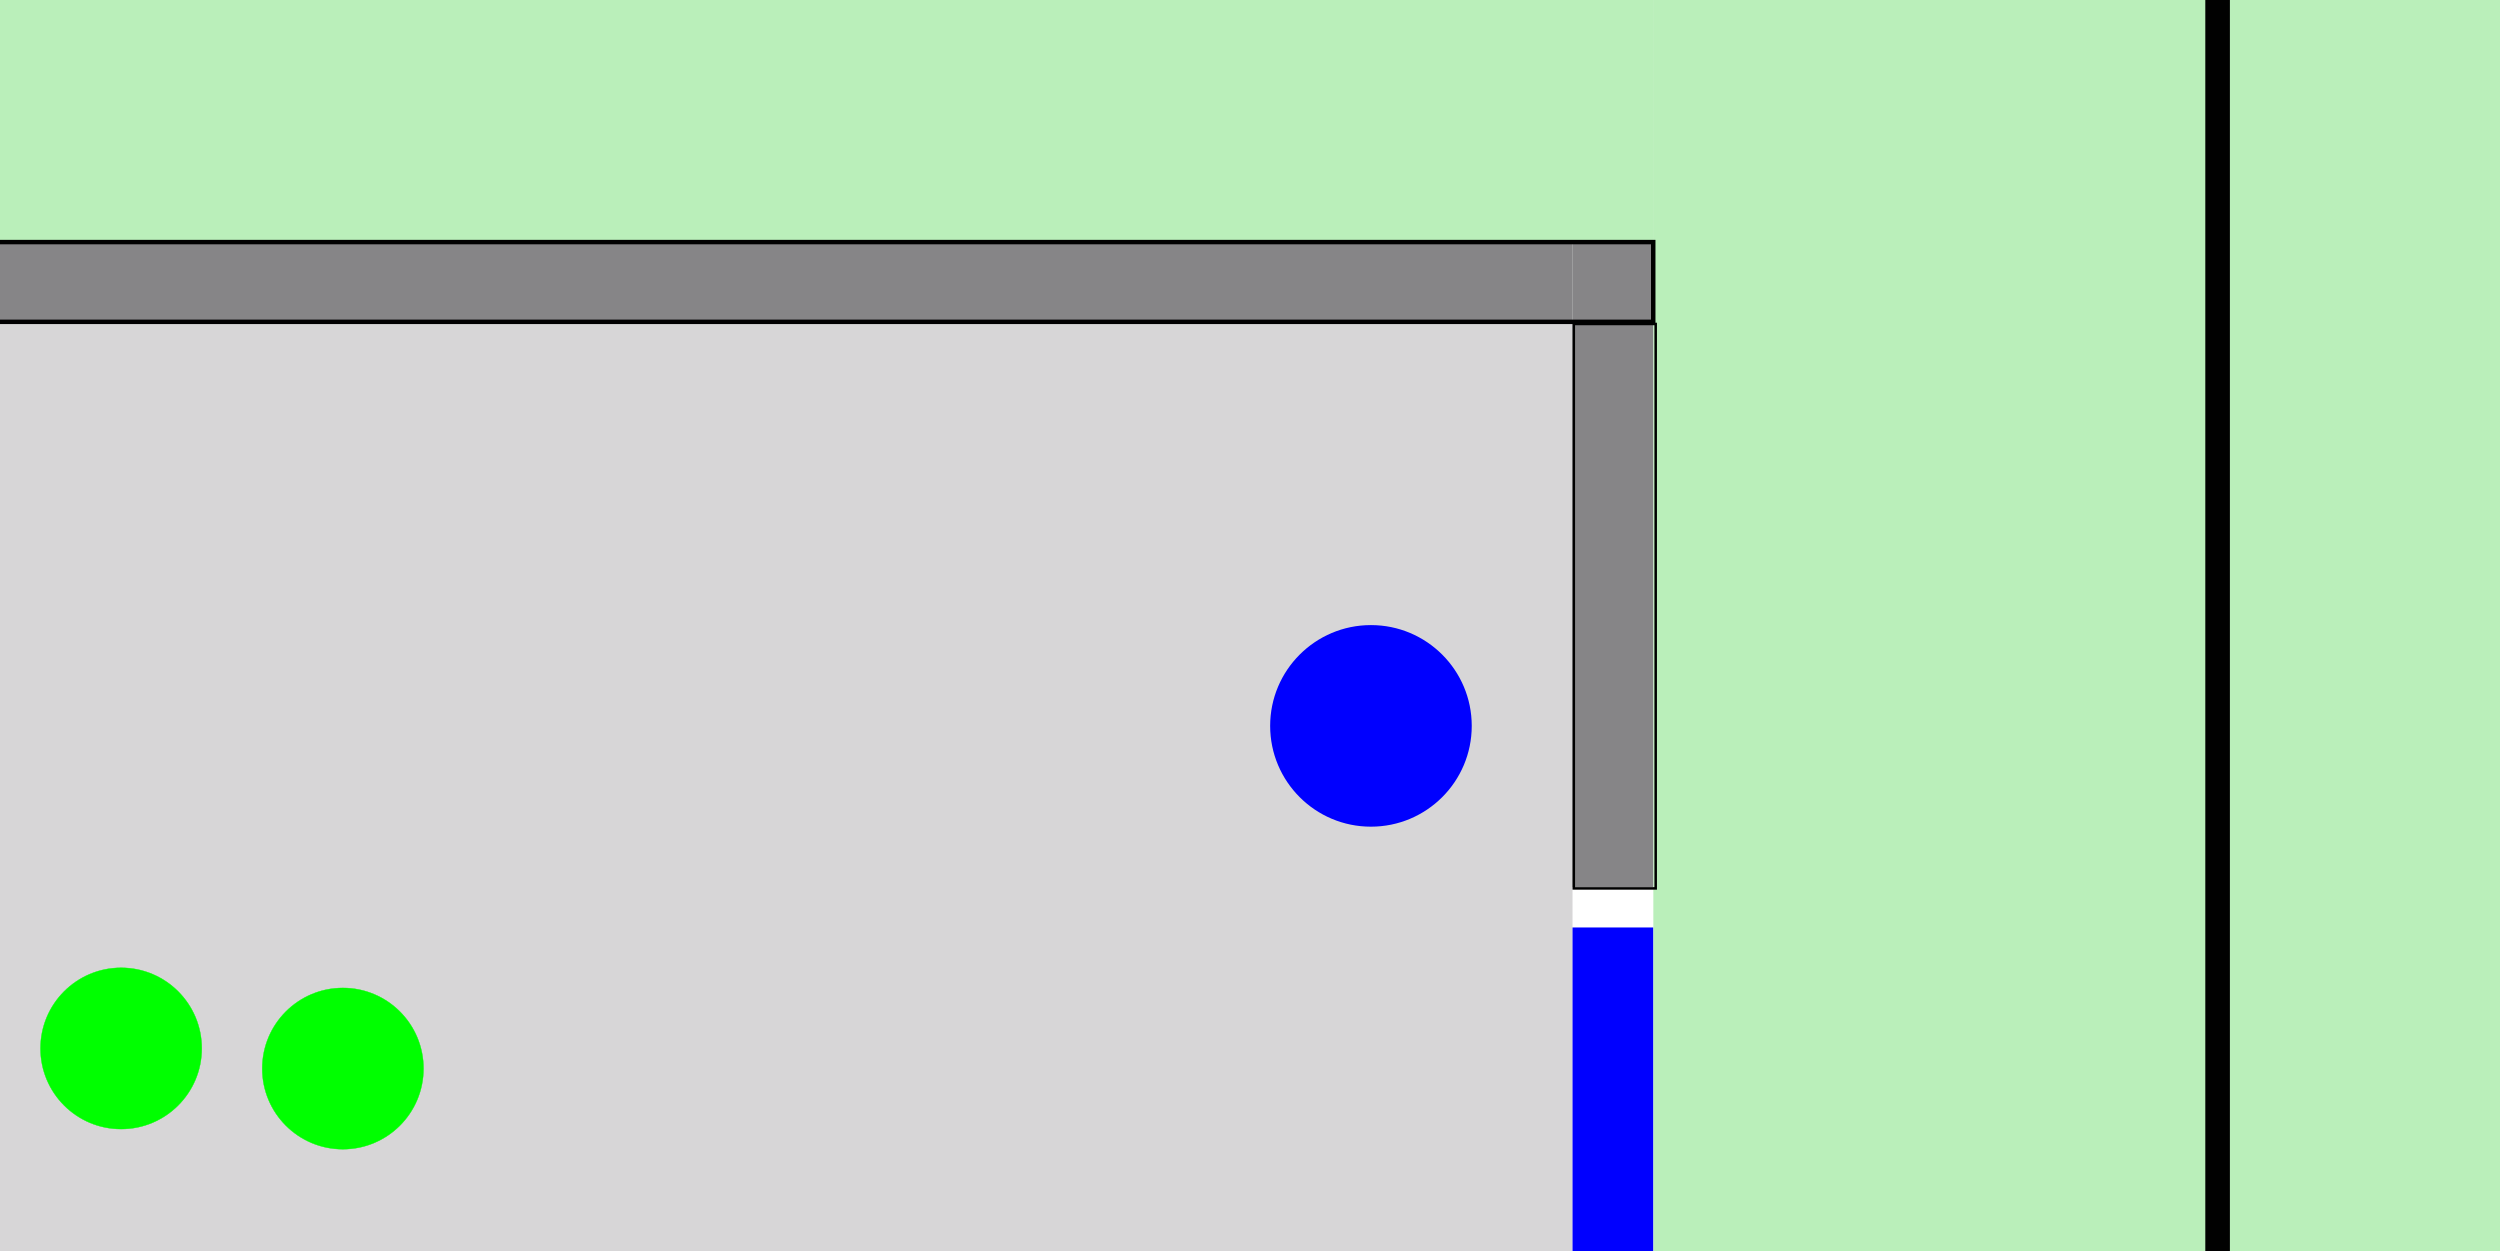
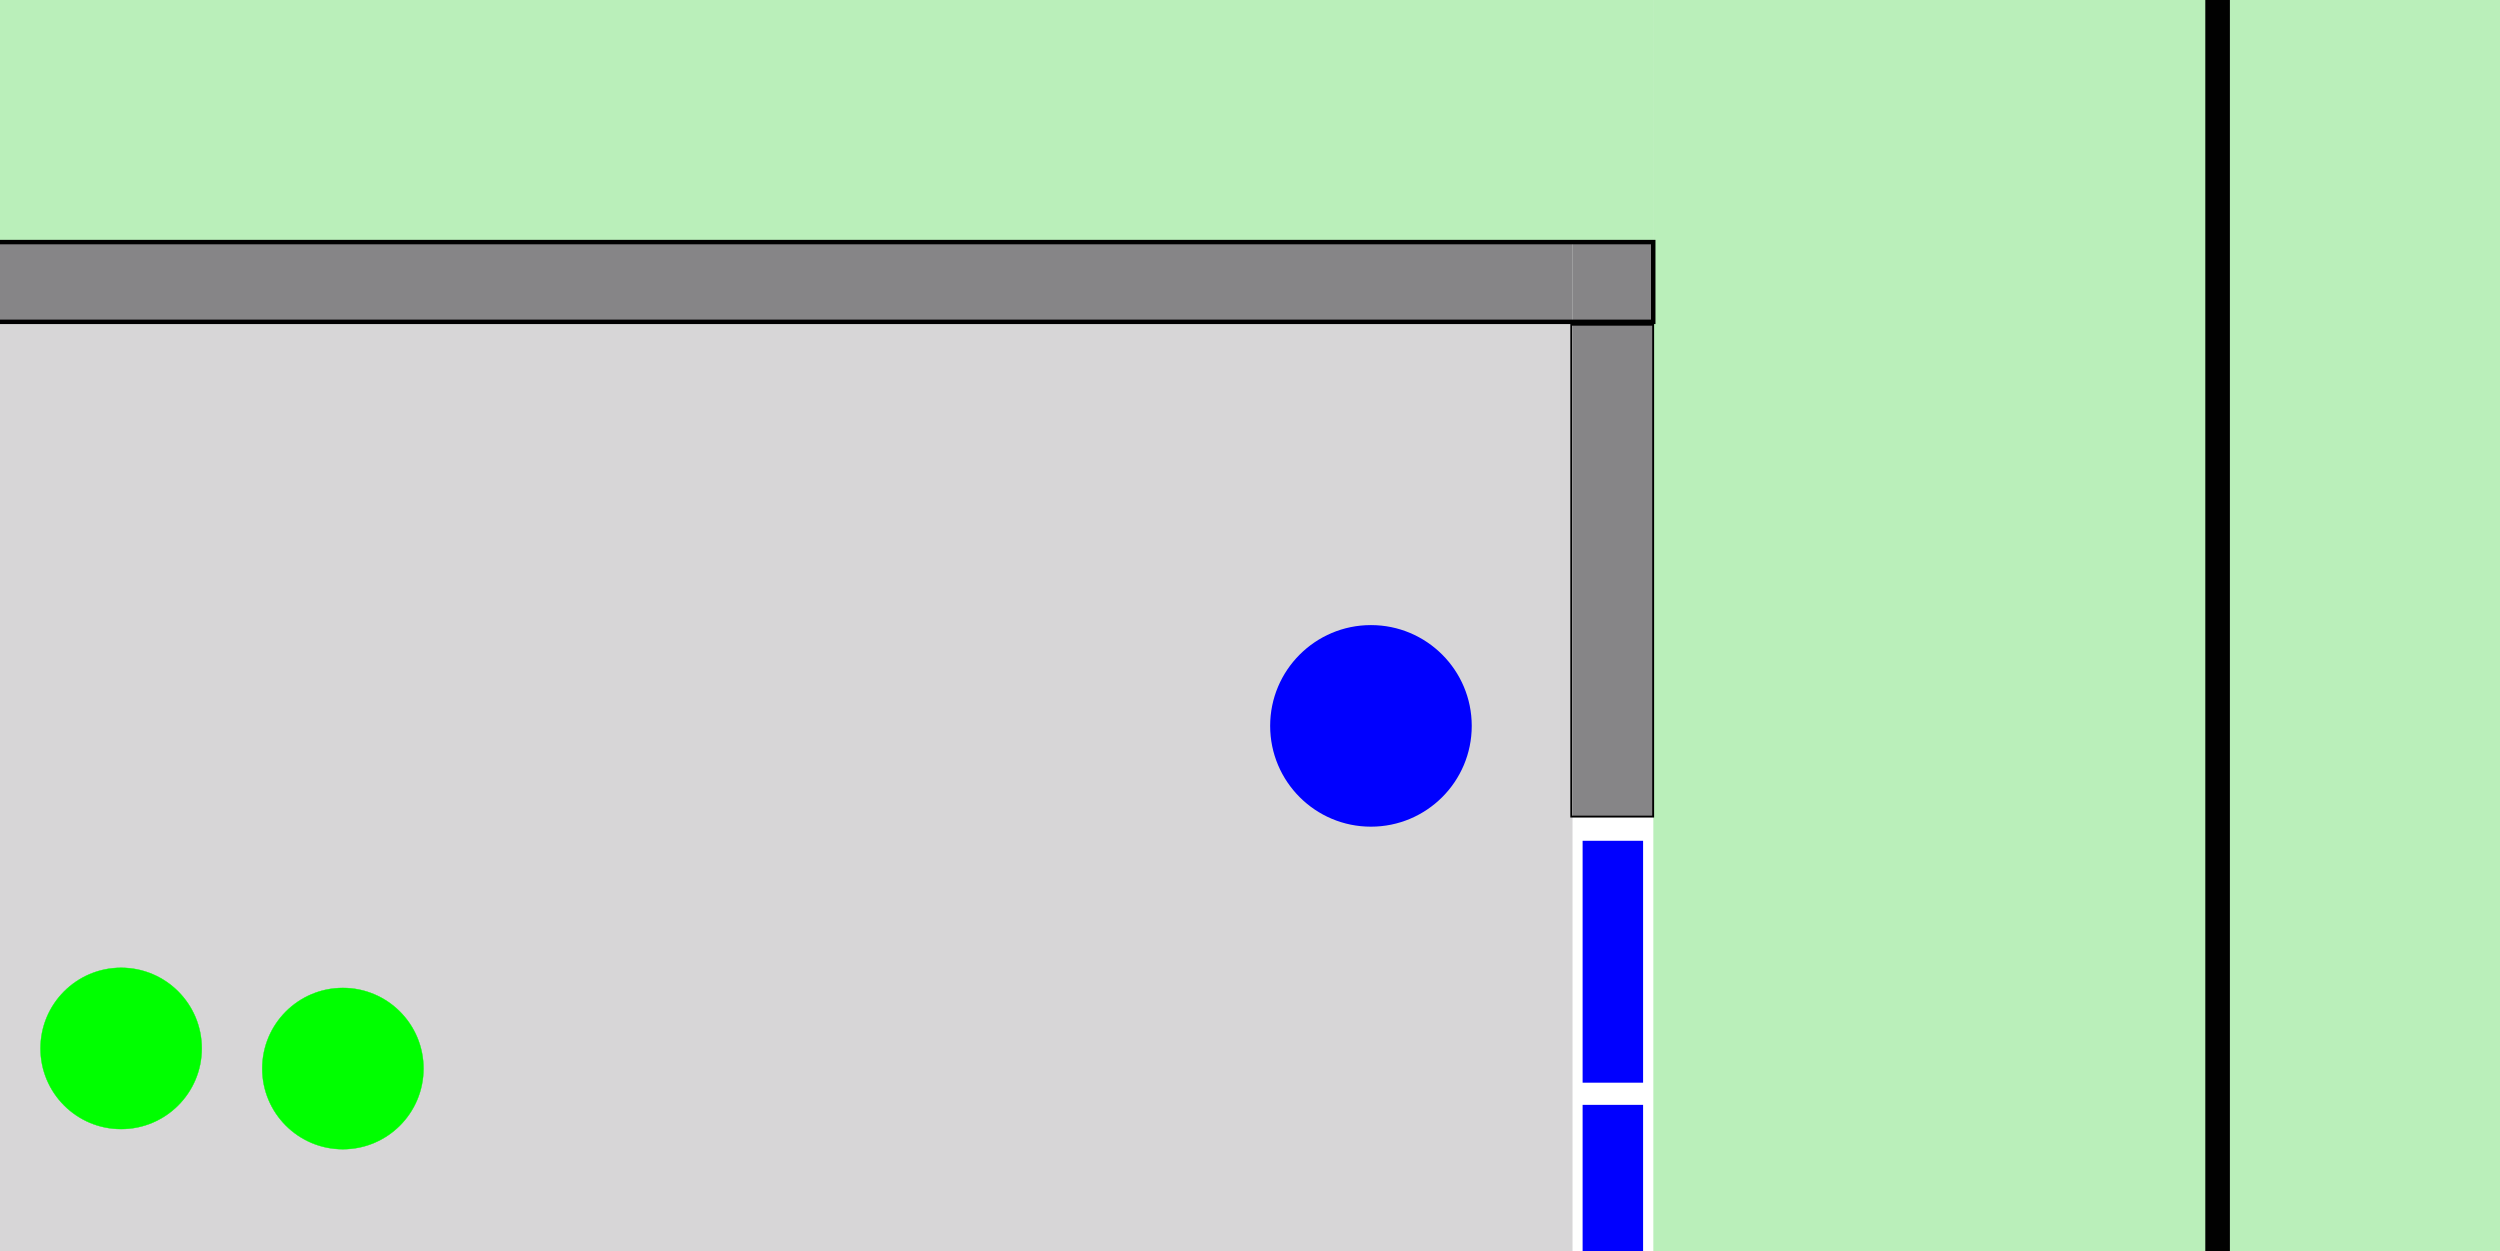
<svg xmlns="http://www.w3.org/2000/svg" width="1240.179" height="620.179" id="svg4578" version="1.1">
  <defs id="defs4580" />
  <g id="layer6" style="display:inline">
    <rect style="fill:#00c500;fill-opacity:0.271" id="ASDFMOVIE" width="2400.084" height="1677.232" x="-1579.91" y="-1557.143" />
    <rect style="fill:#00c500;fill-opacity:0.271;display:inline" id="ASDFMOVIE-5" width="1517.053" height="2280" x="820.174" y="-1559.916" />
    <rect style="fill:#00c500;fill-opacity:0.271;display:inline" id="dsafasdfasd" width="1517.053" height="2240" x="-1616.964" y="120.09" />
    <rect style="fill:#00c500;fill-opacity:0.271;display:inline" id="ASDFMOVIE-6" width="2818.13" height="1677.232" x="-99.91" y="720.09" />
    <rect style="fill:#676568;fill-opacity:0.792" id="rect5161" width="880" height="40" x="-99.91" y="120.09" />
    <rect style="fill:#676568;fill-opacity:0.792" id="rect5163" width="40" height="560" x="-99.91" y="160.09" />
    <rect style="fill:#676568;fill-opacity:0.792" id="rect5165" width="920" height="40" x="-59.91" y="680.09" />
-     <rect style="fill:#676568;fill-opacity:0.792" id="rect5167" width="40" height="320" x="780.089" y="120.09" />
+     <rect style="fill:#676568;fill-opacity:0.792" id="rect5167" width="40" height="285" x="780.089" y="120.09" />
    <rect style="fill:#aeacae;fill-opacity:0.49" id="rect5169" width="840" height="520" x="-59.91" y="160.09" />
    <rect style="fill:#0000ff;fill-opacity:1;stroke:none" id="rect7020" width="90" height="230" x="1530.09" y="680.09" />
    <path style="fill:#007d24;fill-opacity:1;stroke:none;display:inline" d="m 1880.09,90.09 140,0 -10,70 90,60 -40,40 -60,10 30,60 -120,0 -70,-40 20,-50 -50,-30 20,-80 50,0 z" id="rect7017-6-0" />
  </g>
  <g id="layer8" style="display:inline">
    <path style="fill:#00ff00;fill-opacity:1;stroke:#00ff00;stroke-width:0.179;stroke-miterlimit:4;stroke-opacity:1;stroke-dasharray:none;stroke-dashoffset:0" id="Player2" d="m -59.91,1320.09 a 40,40 0 1 1 -80,0 40,40 0 1 1 80,0 z" transform="translate(160,-800)" />
    <path style="fill:#00ff00;fill-opacity:1;stroke:#00ff00;stroke-width:0.179;stroke-miterlimit:4;stroke-opacity:1;stroke-dasharray:none;stroke-dashoffset:0" id="path5437" d="m 100.09,1400.09 a 40,40 0 1 1 -80,0 40,40 0 1 1 80,0 z" transform="translate(110,-870)" />
  </g>
  <g id="layer9" style="display:inline">
    <path transform="translate(1180.09,1239.91)" style="fill:#ff0000;fill-opacity:1;stroke:#ff0000;stroke-width:0.179;stroke-miterlimit:4;stroke-opacity:1;stroke-dasharray:none;stroke-dashoffset:0;display:inline" id="Guard1_path:pathg1" d="m -59.91,1320.09 a 40,40 0 1 1 -80,0 40,40 0 1 1 80,0 z" />
    <path style="fill:none;stroke:#000000;stroke-width:12.2;stroke-miterlimit:4;stroke-opacity:0.996;stroke-dasharray:none" id="Guard1_path:path1" d="m -189.911,930.09 a 40,40 0 1 1 -80,0 40,40 0 1 1 80,0 z" />
  </g>
  <g id="layer1" style="display:inline">
    <rect style="fill:#333333;fill-opacity:1;stroke:#333333;stroke-width:0.179;stroke-miterlimit:4;stroke-opacity:1;stroke-dasharray:none;stroke-dashoffset:0" id="rect4642-4" width="1160" height="40" x="1880" y="3132.362" />
    <rect style="fill:#333333;fill-opacity:1;stroke:#333333;stroke-width:0.179;stroke-miterlimit:4;stroke-opacity:1;stroke-dasharray:none;stroke-dashoffset:0" id="rect4642-4-7-3" width="2240" height="40" x="932.362" y="-3080" transform="matrix(0,1,-1,0,0,0)" />
    <rect style="fill:#333333;fill-opacity:1;stroke:#333333;stroke-width:0.179;stroke-miterlimit:4;stroke-opacity:1;stroke-dasharray:none;stroke-dashoffset:0" id="rect4720" width="560" height="40" x="1280" y="1852.362" />
    <rect style="fill:#333333;fill-opacity:1;stroke:#333333;stroke-width:0.179;stroke-miterlimit:4;stroke-opacity:1;stroke-dasharray:none;stroke-dashoffset:0" id="rect4720-7-7-4" width="800" height="40.089" x="-160" y="1852.273" />
    <rect style="fill:#333333;fill-opacity:1;stroke:#333333;stroke-width:0.179;stroke-miterlimit:4;stroke-opacity:1;stroke-dasharray:none;stroke-dashoffset:0" id="rect4776-4" width="39.911" height="560.089" x="960.089" y="1892.273" />
    <rect style="fill:#333333;fill-opacity:1;stroke:#333333;stroke-width:0.179;stroke-miterlimit:4;stroke-opacity:1;stroke-dasharray:none;stroke-dashoffset:0" id="rect4720-3" width="1119.91" height="40" x="-159.911" y="2412.362" />
    <rect style="fill:#333333;fill-opacity:1;stroke:#333333;stroke-width:0.179;stroke-miterlimit:4;stroke-opacity:1;stroke-dasharray:none;stroke-dashoffset:0" id="rect4816" width="40" height="280" x="599.911" y="1892.452" />
    <rect style="fill:#333333;fill-opacity:1;stroke:#333333;stroke-width:0.179;stroke-miterlimit:4;stroke-opacity:1;stroke-dasharray:none;stroke-dashoffset:0" id="rect4816-0" width="40" height="280" x="0.09" y="1892.452" />
    <rect style="fill:#333333;fill-opacity:1;stroke:#333333;stroke-width:0.179;stroke-miterlimit:4;stroke-opacity:1;stroke-dasharray:none;stroke-dashoffset:0" id="rect4816-9" width="40" height="280" x="200.089" y="1892.452" />
    <rect style="fill:#333333;fill-opacity:1;stroke:#333333;stroke-width:0.179;stroke-miterlimit:4;stroke-opacity:1;stroke-dasharray:none;stroke-dashoffset:0" id="rect4816-3" width="40" height="280" x="399.91" y="1892.273" />
    <rect style="fill:#333333;fill-opacity:1;stroke:#333333;stroke-width:0.179;stroke-miterlimit:4;stroke-opacity:1;stroke-dasharray:none;stroke-dashoffset:0" id="rect4858" width="40" height="600" x="1839.91" y="1852.362" />
    <rect style="fill:#333333;fill-opacity:1;stroke:#333333;stroke-width:0.179;stroke-miterlimit:4;stroke-opacity:1;stroke-dasharray:none;stroke-dashoffset:0" id="rect4860" width="560" height="40.089" x="1280" y="2772.273" />
    <rect style="fill:#333333;fill-opacity:1;stroke:#333333;stroke-width:0.179;stroke-miterlimit:4;stroke-opacity:1;stroke-dasharray:none;stroke-dashoffset:0" id="rect4862" width="520" height="40" x="1660.09" y="1480.09" transform="translate(59.9105,52.27268)" />
    <rect style="fill:#333333;fill-opacity:1;stroke:#333333;stroke-width:0.179;stroke-miterlimit:4;stroke-opacity:1;stroke-dasharray:none;stroke-dashoffset:0" id="rect4864" width="40" height="560" x="2200.09" y="972.452" />
    <rect style="fill:#333333;fill-opacity:1;stroke:#333333;stroke-width:0.179;stroke-miterlimit:4;stroke-opacity:1;stroke-dasharray:none;stroke-dashoffset:0" id="rect4866" width="39.91" height="399.911" x="2200.09" y="1572.452" />
    <rect style="fill:#333333;fill-opacity:1;stroke:#333333;stroke-width:0.179;stroke-miterlimit:4;stroke-opacity:1;stroke-dasharray:none;stroke-dashoffset:0" id="rect4872" width="360" height="40" x="2180.09" y="1760.09" transform="translate(59.9105,52.27268)" />
    <rect style="fill:#333333;fill-opacity:1;stroke:#333333;stroke-width:0.179;stroke-miterlimit:4;stroke-opacity:1;stroke-dasharray:none;stroke-dashoffset:0" id="rect4874" width="200" height="40" x="2780.09" y="1760.09" transform="translate(59.9105,52.27268)" />
    <rect style="fill:#333333;fill-opacity:1;stroke:#333333;stroke-width:0.179;stroke-miterlimit:4;stroke-opacity:1;stroke-dasharray:none;stroke-dashoffset:0" id="rect5360" width="40" height="520" x="560" y="3172.362" />
    <rect style="fill:#333333;fill-opacity:1;stroke:#333333;stroke-width:0.179;stroke-miterlimit:4;stroke-opacity:1;stroke-dasharray:none;stroke-dashoffset:0" id="rect5362" width="200.089" height="39.911" x="-160.089" y="3132.452" />
    <rect style="fill:#333333;fill-opacity:1;stroke:#333333;stroke-width:0.179;stroke-miterlimit:4;stroke-opacity:1;stroke-dasharray:none;stroke-dashoffset:0" id="rect5364" width="40" height="160" x="2140.09" y="2160.09" transform="translate(59.9105,52.27268)" />
    <rect style="fill:#333333;fill-opacity:1;stroke:#333333;stroke-width:0.179;stroke-miterlimit:4;stroke-opacity:1;stroke-dasharray:none;stroke-dashoffset:0" id="rect5370" width="40.089" height="320.089" x="559.911" y="2812.273" />
    <rect style="fill:#333333;fill-opacity:1;stroke:#333333;stroke-width:0.179;stroke-miterlimit:4;stroke-opacity:1;stroke-dasharray:none;stroke-dashoffset:0" id="rect5372" width="40" height="120" x="500.09" y="2400.09" transform="translate(59.9105,52.27268)" />
    <rect style="fill:#333333;fill-opacity:1;stroke:#333333;stroke-width:0.179;stroke-miterlimit:4;stroke-opacity:1;stroke-dasharray:none;stroke-dashoffset:0" id="rect5374" width="920" height="40" x="900.089" y="3080.09" transform="translate(59.9105,52.27268)" />
    <rect style="fill:#333333;fill-opacity:1;stroke:#333333;stroke-width:0.179;stroke-miterlimit:4;stroke-opacity:1;stroke-dasharray:none;stroke-dashoffset:0" id="rect5376" width="40.089" height="519.911" x="1839.91" y="3172.452" />
    <rect style="fill:#333333;fill-opacity:1;stroke:#333333;stroke-width:0.179;stroke-miterlimit:4;stroke-opacity:1;stroke-dasharray:none;stroke-dashoffset:0" id="rect5378" width="40" height="519.911" x="960" y="3172.452" />
    <rect style="fill:#333333;fill-opacity:1;stroke:#333333;stroke-width:0.179;stroke-miterlimit:4;stroke-opacity:1;stroke-dasharray:none;stroke-dashoffset:0" id="rect5380" width="40" height="540" x="1220.09" y="2180.09" transform="translate(59.9105,52.27268)" />
    <rect style="fill:#333333;fill-opacity:1;stroke:#333333;stroke-width:0.179;stroke-miterlimit:4;stroke-opacity:1;stroke-dasharray:none;stroke-dashoffset:0" id="rect5382" width="120" height="40" x="820.089" y="1800.09" transform="translate(59.9105,52.27268)" />
    <rect style="fill:#333333;fill-opacity:1;stroke:#333333;stroke-width:0.179;stroke-miterlimit:4;stroke-opacity:1;stroke-dasharray:none;stroke-dashoffset:0" id="rect5384" width="40" height="120" x="1220.09" y="1840.09" transform="translate(59.9105,52.27268)" />
    <rect style="fill:#333333;fill-opacity:1;stroke:#333333;stroke-width:0.179;stroke-miterlimit:4;stroke-opacity:1;stroke-dasharray:none;stroke-dashoffset:0" id="rect5386" width="80" height="80" x="860.089" y="2680.09" transform="translate(59.9105,52.27268)" />
    <rect style="fill:#333333;fill-opacity:1;stroke:#333333;stroke-width:0.179;stroke-miterlimit:4;stroke-opacity:1;stroke-dasharray:none;stroke-dashoffset:0" id="rect5390" width="40" height="120" x="1839.91" y="2692.362" />
    <rect style="fill:#333333;fill-opacity:1;stroke:#333333;stroke-width:0.179;stroke-miterlimit:4;stroke-opacity:1;stroke-dasharray:none;stroke-dashoffset:0;display:inline" id="rect5366" width="40" height="440" x="2200.09" y="2372.452" />
    <rect style="fill:#333333;fill-opacity:1;stroke:#333333;stroke-width:0.179;stroke-miterlimit:4;stroke-opacity:1;stroke-dasharray:none;stroke-dashoffset:0;display:inline" id="rect5368" width="40" height="120" x="2200.09" y="3012.452" />
    <rect style="fill:#333333;fill-opacity:1;stroke:#333333;stroke-width:0.179;stroke-miterlimit:4;stroke-opacity:1;stroke-dasharray:none;stroke-dashoffset:0" id="rect5439" width="840" height="40" x="999.911" y="3652.273" />
    <rect style="fill:#333333;fill-opacity:1;stroke:#333333;stroke-width:0.179;stroke-miterlimit:4;stroke-opacity:1;stroke-dasharray:none;stroke-dashoffset:0;display:inline" id="rect5386-1" width="140.089" height="40" x="2480.09" y="3612.452" />
    <rect style="fill:#333333;fill-opacity:1;stroke:#ff0000;stroke-width:0.179;stroke-miterlimit:4;stroke-opacity:1;stroke-dasharray:none;stroke-dashoffset:0" id="rect5494" width="340" height="40" x="200.089" y="3080.09" transform="translate(59.9105,52.27268)" />
    <rect style="fill:#333333;fill-opacity:1;stroke:#333333;stroke-width:0.179;stroke-miterlimit:4;stroke-opacity:1;stroke-dasharray:none;stroke-dashoffset:0;display:inline" id="rect5443" width="3440" height="43" x="-159.911" y="4049.273" />
    <rect style="fill:#333333;fill-opacity:1;stroke:#333333;stroke-width:0.179;stroke-miterlimit:4;stroke-opacity:1;stroke-dasharray:none;stroke-dashoffset:0;display:inline" id="rect5445" width="40" height="260" x="2480.09" y="3169.273" />
    <rect style="fill:#333333;fill-opacity:1;stroke:#333333;stroke-width:0.179;stroke-miterlimit:4;stroke-opacity:1;stroke-dasharray:none;stroke-dashoffset:0;display:inline" id="rect5447" width="40" height="200" x="2480.09" y="3849.273" />
    <rect style="fill:#333333;fill-opacity:1;stroke:#333333;stroke-width:0.179;stroke-miterlimit:4;stroke-opacity:1;stroke-dasharray:none;stroke-dashoffset:0;display:inline" id="rect5449" width="40" height="120" x="560.09" y="3929.273" />
    <rect style="fill:#333333;fill-opacity:1;stroke:#333333;stroke-width:0.179;stroke-miterlimit:4;stroke-opacity:1;stroke-dasharray:none;stroke-dashoffset:0;display:inline" id="rect5469" width="100" height="40" x="2520.09" y="3389.273" />
    <rect style="fill:#333333;fill-opacity:1;stroke:#333333;stroke-width:0.179;stroke-miterlimit:4;stroke-opacity:1;stroke-dasharray:none;stroke-dashoffset:0;display:inline" id="rect5471" width="100" height="40" x="2520.09" y="3849.273" />
    <rect style="fill:#333333;fill-opacity:1;stroke:#333333;stroke-width:0.179;stroke-miterlimit:4;stroke-opacity:1;stroke-dasharray:none;stroke-dashoffset:0;display:inline" id="rect5473" width="200" height="40" x="3080.09" y="3129.273" />
    <rect style="fill:none;stroke:#000000;stroke-width:2.214;stroke-opacity:1" id="rect5171" width="920.032" height="39.564" x="-99.91" y="120.09" />
    <rect style="fill:none;stroke:#000000;stroke-width:2.265;stroke-opacity:1;display:inline" id="rect5171-2" width="958.983" height="39.73" x="-98.893" y="680.09" />
-     <rect style="fill:none;stroke:#000000;stroke-width:1.251;stroke-opacity:1;display:inline" id="rect5191" width="40.625" height="280" x="780.715" y="160.715" />
+     <rect style="fill:none;stroke:#000000;stroke-width:0.934;stroke-linecap:butt;stroke-linejoin:miter;stroke-miterlimit:4;stroke-opacity:1;stroke-dasharray:none;display:inline" id="rect5191" width="40.625" height="244" x="779.465" y="161.09" />
    <rect style="fill:none;stroke:#000000;stroke-width:1.693;stroke-opacity:1;display:inline" id="rect5191-8" width="40.182" height="518.932" x="-100.093" y="160.09" />
    <path style="fill:#0000ff;fill-opacity:1;stroke:none" d="m 1530.09,600.09 140,0 80,130 -70,110 -120,0 -100,-120 z" id="rect7017" />
    <rect style="fill:#0000ff;fill-opacity:1;stroke:none;display:inline" id="rect7020-8" width="90" height="230" x="1920" y="532.362" />
    <path style="fill:#0000ff;fill-opacity:1;stroke:none;display:inline" d="m 1880,412.362 140,0 80,130 -70,110 -120,0 -100,-120 z" id="rect7017-6" />
    <rect style="fill:#0000ff;fill-opacity:1;stroke:none;display:inline" id="rect7020-5" width="90" height="230" x="1480" y="52.362" />
    <path style="fill:#0000ff;fill-opacity:1;stroke:none;display:inline" d="m 1440.09,-119.91 140,0 80,130 -70,110 -120,0 -100,-120 z" id="rect7017-4" />
    <rect style="fill:#000000;fill-opacity:1;stroke:none" id="rect7509" width="185" height="30" x="1790.089" y="-349.91" />
    <rect style="fill:#000000;fill-opacity:1;stroke:none" id="rect7511" width="350" height="30" x="1790.09" y="-119.91" />
    <rect style="fill:#000000;fill-opacity:1;stroke:none;display:inline" id="rect7509-6" width="80" height="30" x="2090.09" y="-349.91" />
    <rect style="fill:#000000;fill-opacity:1;stroke:none;display:inline" id="rect7522" width="30" height="140" x="2140.09" y="-489.911" />
    <rect style="fill:#000000;fill-opacity:1;stroke:none;display:inline" id="rect7524" width="30" height="280" x="2140.09" y="-119.91" />
    <rect style="fill:#000000;fill-opacity:1;stroke:none;display:inline" id="rect7526" width="30" height="650" x="2290.09" y="-489.911" />
    <rect style="fill:#000000;fill-opacity:1;stroke:none;display:inline" id="rect7528" width="180" height="30" x="2140.09" y="-519.91" />
    <rect style="fill:#000000;fill-opacity:1;stroke:none;display:inline" id="rect7522-9" width="30" height="170" x="2090.09" y="-519.91" />
    <rect style="fill:#000000;fill-opacity:1;stroke:none;display:inline" id="rect7522-2" width="30" height="170" x="1945.089" y="-519.91" />
  </g>
  <g id="layer5" style="display:inline" />
  <g id="layer7" style="display:inline">
    <path style="fill:none;stroke:#ff0000;stroke-width:10;stroke-linecap:butt;stroke-linejoin:miter;stroke-miterlimit:4;stroke-opacity:1;stroke-dasharray:none;display:inline" d="m 1085.09,2281.09 0,-640 900,0 0,1280 -1280,0 0,-360 380,0" id="pathg1" />
    <path style="fill:none;stroke:#000000;stroke-width:12.2;stroke-linecap:butt;stroke-linejoin:miter;stroke-miterlimit:4;stroke-opacity:0.996;stroke-dasharray:none" d="m -179.911,920.09 1280,0 0,-960 -1360,0 0,960" id="path1" />
  </g>
  <g id="layer4" style="display:inline">
    <path style="fill:#00ff00" id="sw1" d="m 2200.09,3460.09 a 60,60 0 1 1 -120,0 60,60 0 1 1 120,0 z" transform="translate(-1520,-540.0001)" />
    <path style="fill:#0000ff;fill-opacity:1;stroke:none" id="switch1" d="m 730.089,360.09 a 50,50 0 1 1 -100,0 50,50 0 1 1 100,0 z" />
    <path style="fill:#000000;fill-opacity:1;stroke:none" id="path7530" d="m 2290.09,-419.91 a 30,30 0 1 1 -60,0 30,30 0 1 1 60,0 z" transform="translate(-30.0001,-9.999992)" />
  </g>
  <g id="layer2" style="display:inline">
    <rect style="fill:#0000ff;fill-rule:evenodd;stroke:#000000;stroke-width:0.956px;stroke-linecap:butt;stroke-linejoin:miter;stroke-opacity:1" id="door1_openby:sw1" width="40.044" height="219.044" x="499.567" y="2530.567" />
    <rect style="fill:#0000ff;fill-rule:evenodd;stroke:#000000;stroke-width:0.952px;stroke-linecap:butt;stroke-linejoin:miter;stroke-opacity:1" id="door2" width="199.048" height="40.048" x="-9.435" y="3080.065" />
    <rect style="fill:#0000ff;fill-rule:evenodd;stroke:#000000;stroke-width:0.957px;stroke-linecap:butt;stroke-linejoin:miter;stroke-opacity:1" id="door3" width="40.043" height="219.543" x="500.568" y="3650.068" />
    <rect style="fill:#0000ff;display:inline" id="door5" width="60" height="160" x="2420.09" y="3620.09" />
    <rect style="fill:#0000ff;display:inline" id="door4" width="60" height="150" x="2420.09" y="3390.09" />
-     <rect style="fill:#0000ff;fill-opacity:1;stroke:none;display:inline" id="door1_openby:switch1_left:true" width="40" height="210" x="780.089" y="460.09" />
+     <rect style="fill:#0000ff;fill-opacity:1;stroke:none;display:inline" id="door1_openby:switch1_left:true" width="30" height="122" x="785.09" y="548.09" />
+     <rect style="fill:#0000ff;fill-opacity:1;stroke:none;display:inline" id="door1_openby:switch1_left:true-9" width="30" height="120" x="785.09" y="417.09" />
  </g>
  <g id="layer11" style="display:inline">
    <path style="fill:#217844;fill-opacity:1;fill-rule:nonzero;stroke:#000080;stroke-width:6.506;stroke-linecap:butt;stroke-linejoin:miter;stroke-miterlimit:4.3;stroke-opacity:1;stroke-dasharray:19.518, 19.518;stroke-dashoffset:0" id="path3878" d="m 4020.09,3320.09 a 480,480 0 1 1 -960,0 480,480 0 1 1 960,0 z" transform="matrix(0.9865371,0,0,0.9865371,-195.5931,287.9511)" />
  </g>
  <g id="layer3" style="display:inline">
    <rect style="fill:#aa4400;fill-rule:evenodd;stroke:#000000;stroke-width:1px;stroke-linecap:butt;stroke-linejoin:miter;stroke-opacity:1" id="rect3524" width="240" height="220" x="1220.09" y="1960.09" />
-     <rect style="fill:#d45500;fill-opacity:1;stroke:none" id="rect7079" width="200" height="200" x="1970.09" y="-319.91" />
+     <rect style="fill:#d45500;fill-opacity:1;stroke:none" id="rect7079" width="200" height="200" x="1980.09" y="-319.91" />
  </g>
</svg>
